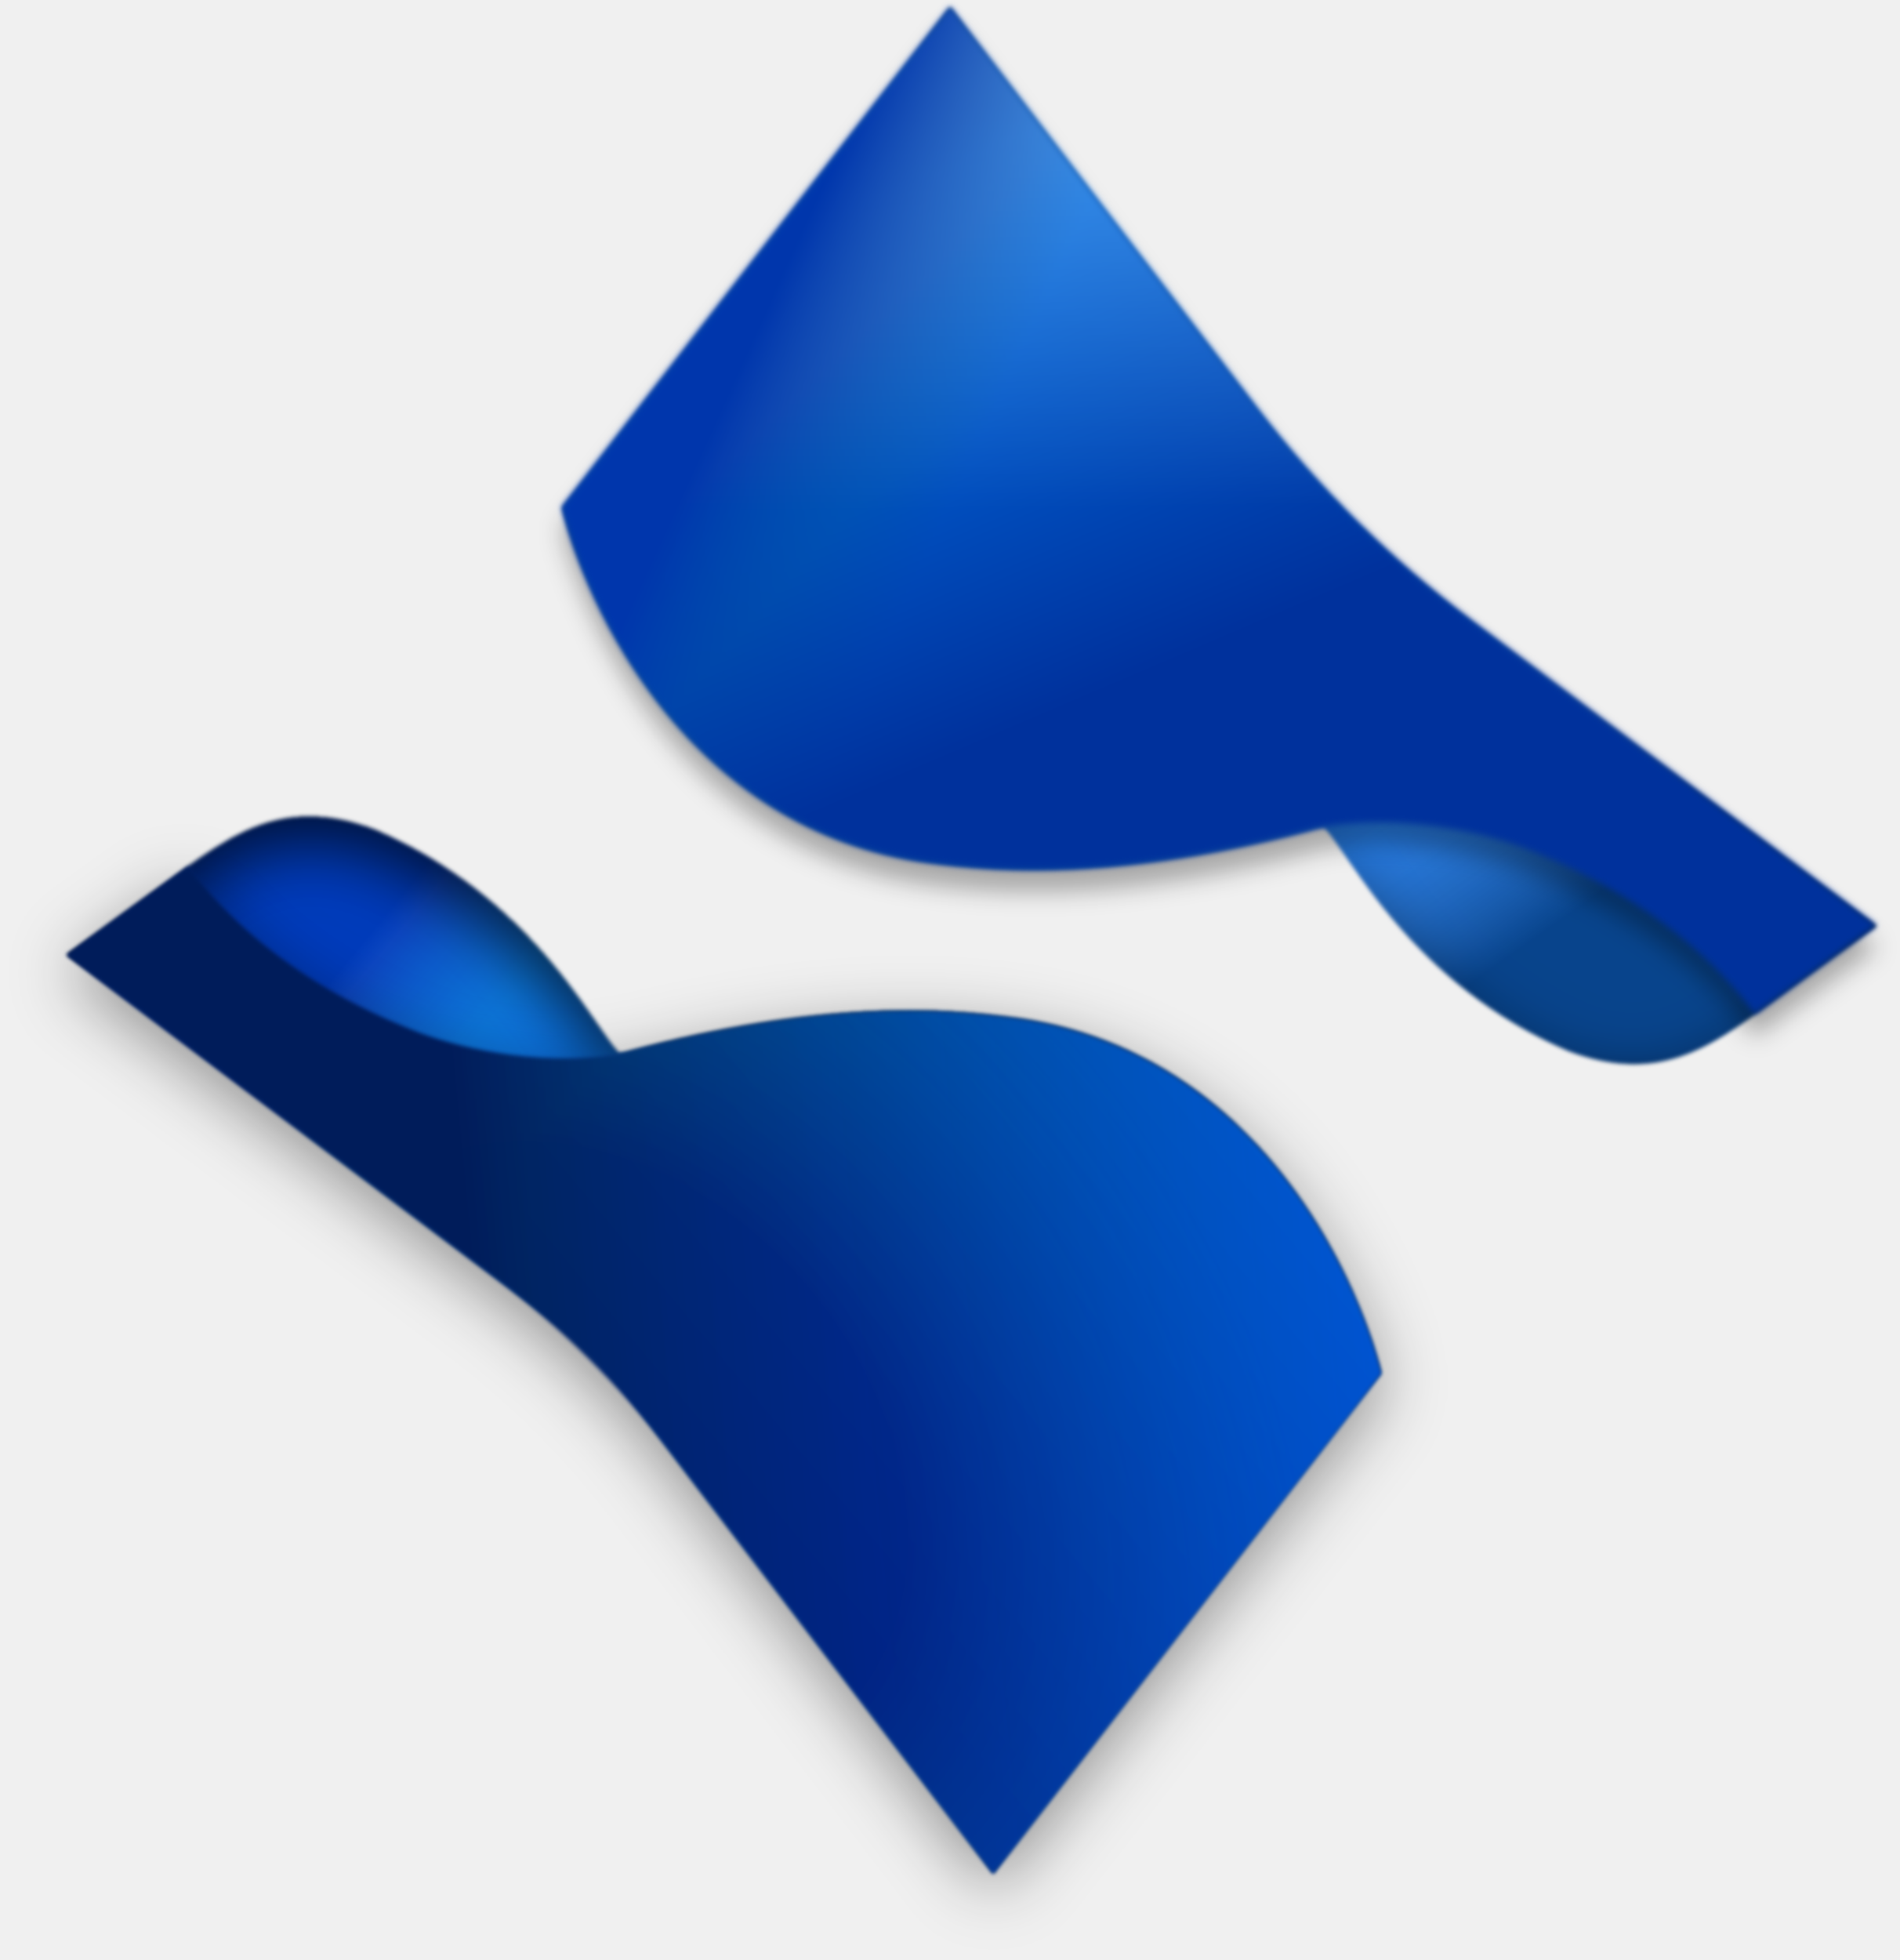
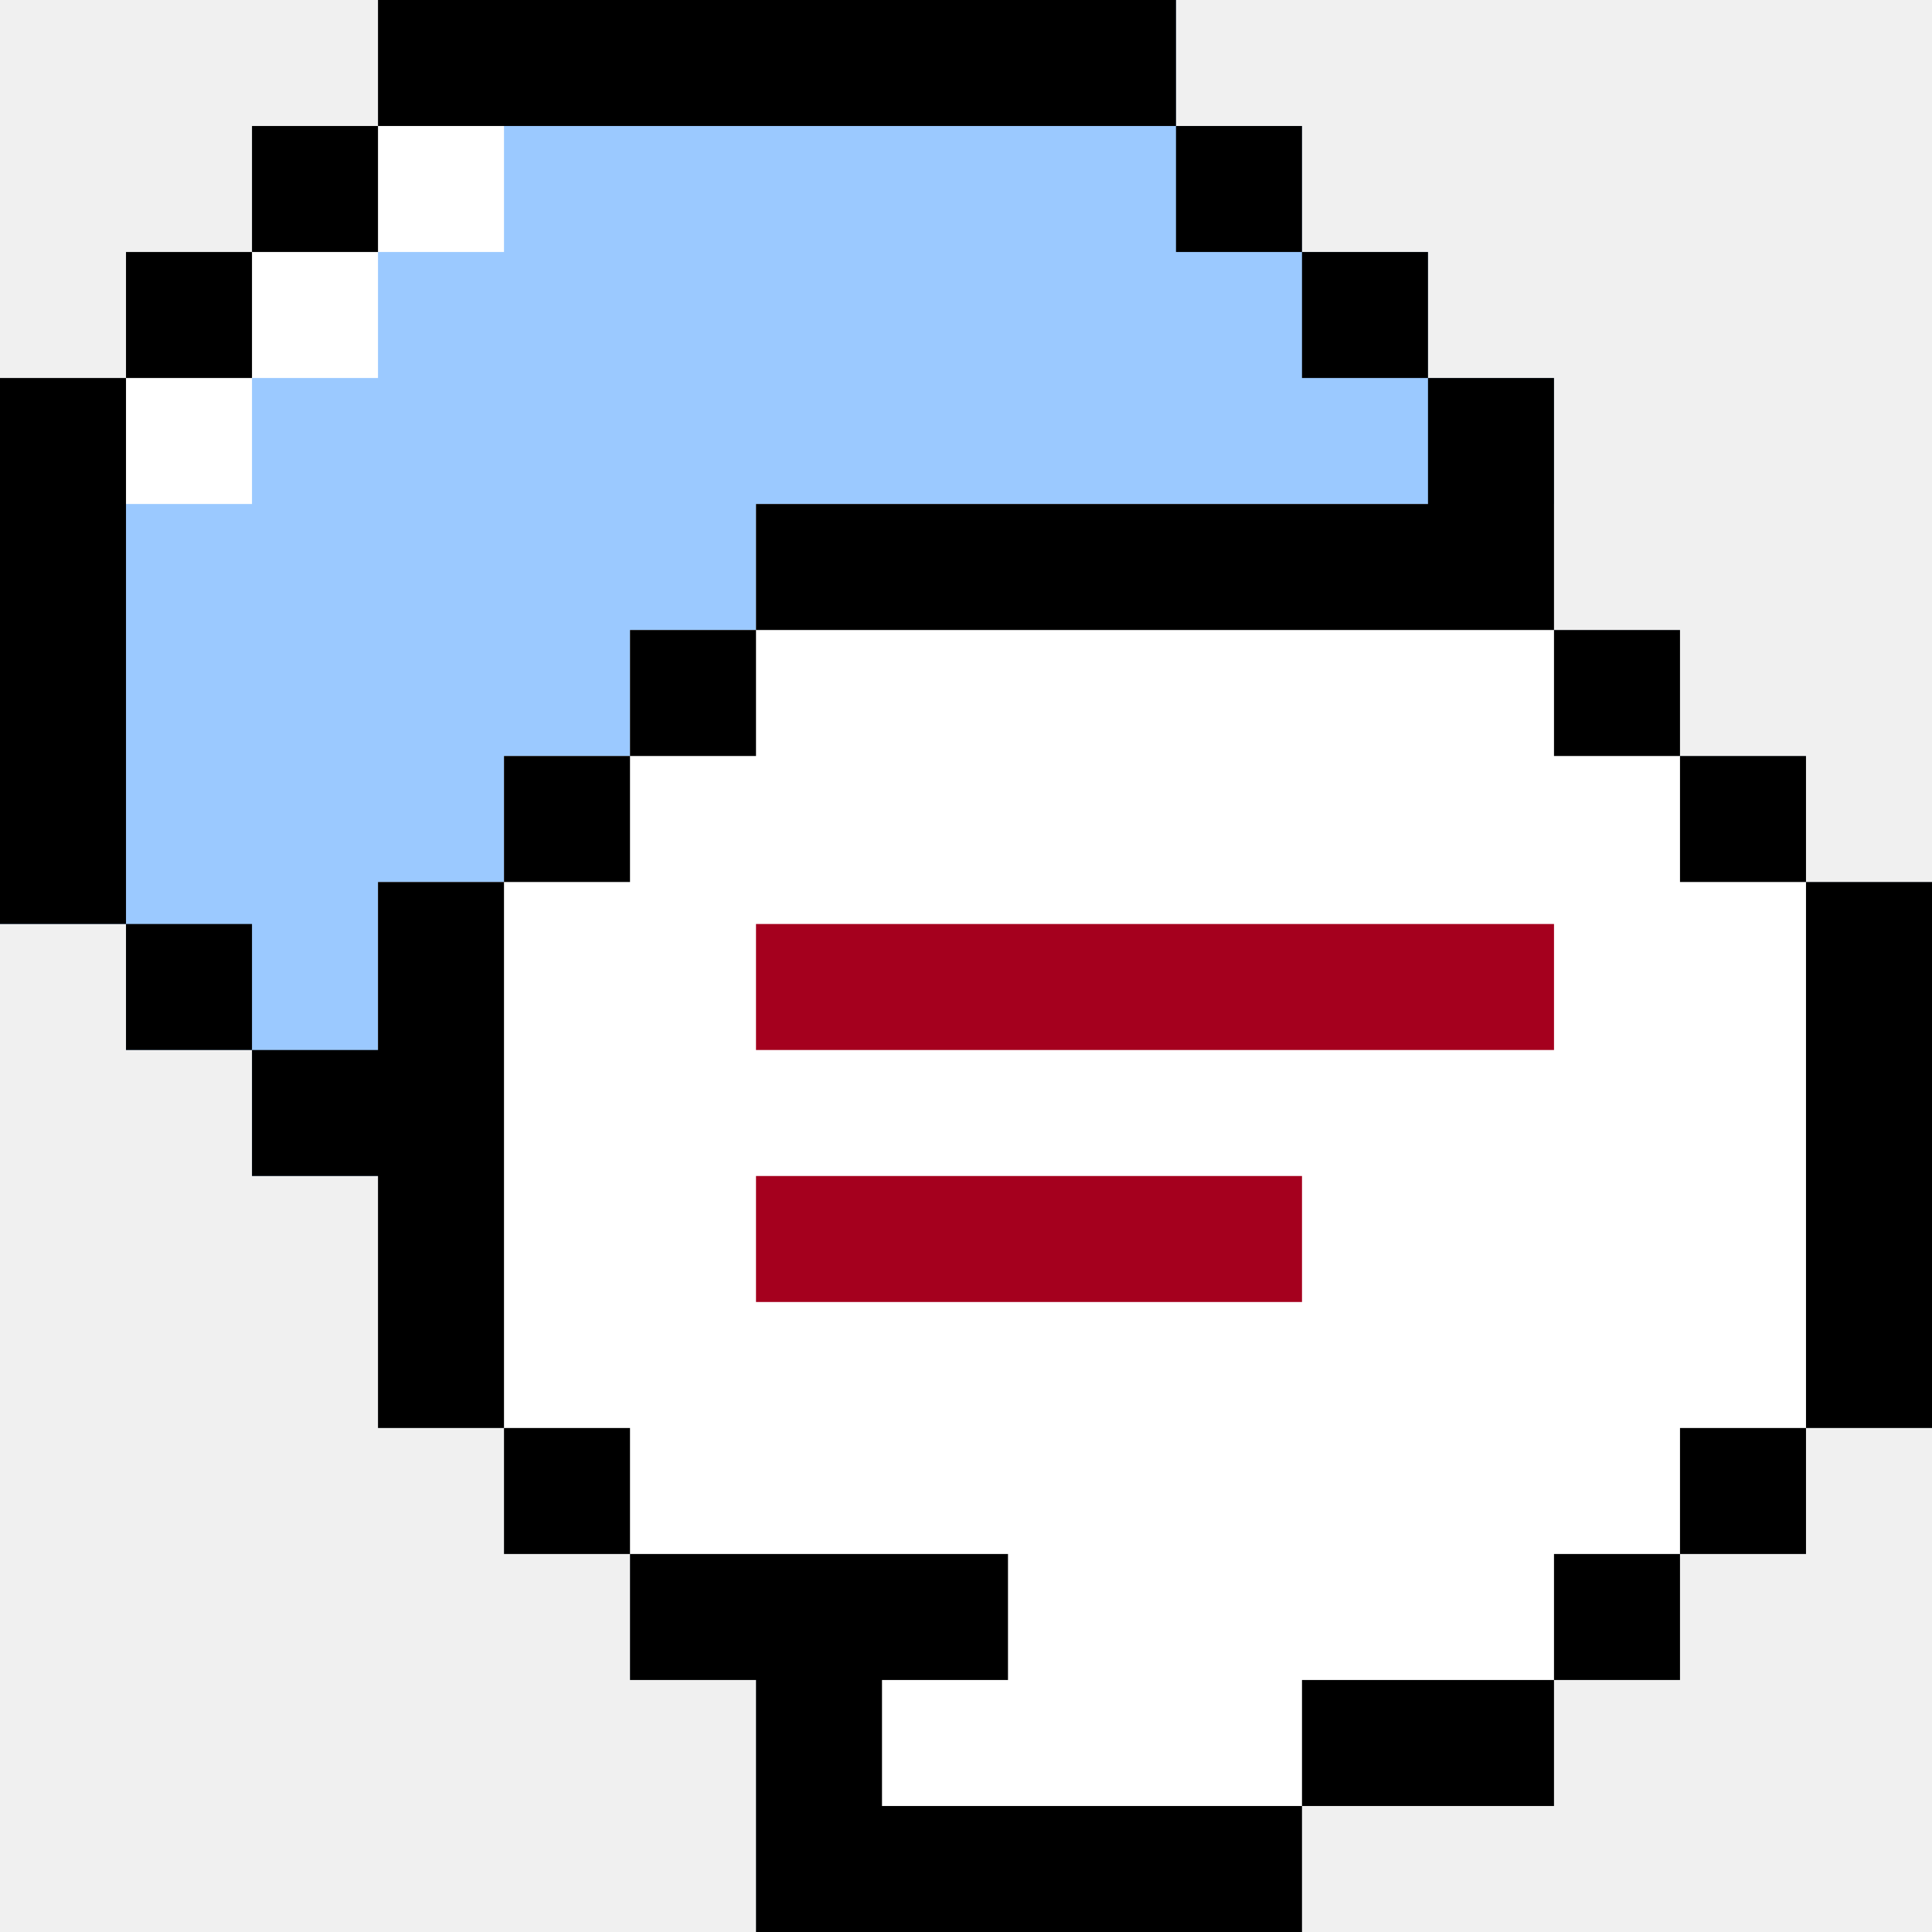
- <svg xmlns="http://www.w3.org/2000/svg" width="854" height="881" viewBox="0 0 854 881" fill="none">
-   <g filter="url(#filter0_if_8_55)">
-     <path d="M843.612 416.224L661.271 279.042C624.837 251.631 592.324 219.366 564.635 183.144L427.133 3.268L252.704 228.166C263.804 272.342 309.223 373.207 417.675 387.754C450.209 392.127 504.14 395.804 592.319 372.386C593.3 372.208 594.282 372.083 595.263 371.922C608.005 385.291 634.311 442.105 705.464 472.537C742.941 486.531 765.374 472.752 789.002 456.009L843.612 416.224Z" fill="#0E77F7" />
-     <path d="M843.612 416.224L661.271 279.042C624.837 251.631 592.324 219.366 564.635 183.144L427.133 3.268L252.704 228.166C263.804 272.342 309.223 373.207 417.675 387.754C450.209 392.127 504.14 395.804 592.319 372.386C593.3 372.208 594.282 372.083 595.263 371.922C608.005 385.291 634.311 442.105 705.464 472.537C742.941 486.531 765.374 472.752 789.002 456.009L843.612 416.224Z" fill="url(#paint0_linear_8_55)" />
+ <svg xmlns="http://www.w3.org/2000/svg" version="1.1" id="Layer_1" viewBox="0 0 512 512" xml:space="preserve">
+   <polygon style="fill:#9BC9FF;" points="478.609,233.739 478.609,200.348 445.217,200.348 445.217,166.957 411.826,166.957   411.826,100.174 378.435,100.174 378.435,66.783 345.043,66.783 345.043,33.391 311.652,33.391 311.652,0 100.174,0 100.174,33.391   66.783,33.391 66.783,66.783 33.391,66.783 33.391,100.174 0,100.174 0,244.87 33.391,244.87 33.391,278.261 66.783,278.261   66.783,311.652 100.174,311.652 100.174,378.435 133.565,378.435 133.565,378.435 133.565,378.435 133.565,411.826 166.957,411.826   166.957,445.217 200.348,445.217 200.348,512 345.043,512 345.043,478.609 345.043,478.609 411.826,478.609 411.826,445.217   445.217,445.217 445.217,411.826 478.609,411.826 478.609,378.435 512,378.435 512,233.739 " />
+   <g>
+     <polygon style="fill:#FFFFFF;" points="100.174,0 100.174,33.391 66.783,33.391 66.783,66.783 33.391,66.783 33.391,100.174    0,100.174 0,133.565 66.783,133.565 66.783,100.174 100.174,100.174 100.174,66.783 133.565,66.783 133.565,0  " />
+     <polygon style="fill:#FFFFFF;" points="512,233.739 478.609,233.739 478.609,200.348 445.217,200.348 445.217,166.957    411.826,166.957 411.826,133.565 200.348,133.565 200.348,166.957 166.957,166.957 166.957,200.348 133.565,200.348    133.565,233.739 100.174,233.739 100.174,378.435 133.565,378.435 133.565,411.826 166.957,411.826 166.957,445.217    200.348,445.217 200.348,512 345.043,512 345.043,478.609 411.826,478.609 411.826,445.217 445.217,445.217 445.217,411.826    478.609,411.826 478.609,378.435 512,378.435  " />
  </g>
-   <g filter="url(#filter1_df_8_55)">
-     <path d="M592.319 372.083C626.673 365.639 663.186 372.904 684.976 381.007C697.861 386.166 752.792 406.924 788.878 455.724L843.612 415.885L661.239 278.648C624.861 251.273 592.393 219.059 564.734 182.898L427.133 3L252.704 227.898C263.804 272.075 309.223 372.94 417.675 387.487C450.209 391.86 504.14 395.537 592.319 372.119" fill="url(#paint1_linear_8_55)" />
-     <path d="M592.319 372.083C626.673 365.639 663.186 372.904 684.976 381.007C697.861 386.166 752.792 406.924 788.878 455.724L843.612 415.885L661.239 278.648C624.861 251.273 592.393 219.059 564.734 182.898L427.133 3L252.704 227.898C263.804 272.075 309.223 372.94 417.675 387.487C450.209 391.86 504.14 395.537 592.319 372.119" fill="url(#paint2_linear_8_55)" fill-opacity="0.3" />
-     <path d="M592.319 372.083C626.673 365.639 663.186 372.904 684.976 381.007C697.861 386.166 752.792 406.924 788.878 455.724L843.612 415.885L661.239 278.648C624.861 251.273 592.393 219.059 564.734 182.898L427.133 3L252.704 227.898C263.804 272.075 309.223 372.94 417.675 387.487C450.209 391.86 504.14 395.537 592.319 372.119" fill="url(#paint3_linear_8_55)" style="mix-blend-mode:darken" />
+   <rect x="66.783" y="33.391" width="33.391" height="33.391" />
+   <rect x="311.652" y="33.391" width="33.391" height="33.391" />
+   <polygon points="200.348,133.565 200.348,166.957 411.826,166.957 411.826,200.348 445.217,200.348 445.217,166.957   411.826,166.957 411.826,100.174 378.435,100.174 378.435,133.565 " />
+   <polygon points="478.609,233.739 478.609,378.435 445.217,378.435 445.217,411.826 478.609,411.826 478.609,378.435 512,378.435   512,233.739 " />
+   <polygon points="133.565,378.435 133.565,233.739 166.957,233.739 166.957,200.348 133.565,200.348 133.565,233.739   100.174,233.739 100.174,278.261 66.783,278.261 66.783,311.652 100.174,311.652 100.174,378.435 " />
+   <rect x="445.217" y="200.348" width="33.391" height="33.391" />
+   <polygon points="233.738,445.217 267.129,445.217 267.129,411.826 166.957,411.826 166.957,378.435 133.565,378.435   133.565,411.826 166.957,411.826 166.957,445.217 200.348,445.217 200.348,512 345.043,512 345.043,478.609 233.738,478.609 " />
+   <rect x="166.957" y="166.957" width="33.391" height="33.391" />
+   <polygon points="411.826,445.217 345.043,445.217 345.043,478.609 411.826,478.609 411.826,445.217 445.217,445.217   445.217,411.826 411.826,411.826 " />
+   <rect x="100.174" width="211.478" height="33.391" />
+   <rect x="33.391" y="66.783" width="33.391" height="33.391" />
+   <rect x="345.043" y="66.783" width="33.391" height="33.391" />
+   <polygon points="33.391,244.87 33.391,100.174 0,100.174 0,244.87 33.391,244.87 33.391,278.261 66.783,278.261 66.783,244.87 " />
+   <g>
+     <rect x="200.348" y="244.87" style="fill:#A5001E;" width="211.478" height="33.391" />
+     <rect x="200.348" y="311.652" style="fill:#A5001E;" width="144.696" height="33.391" />
  </g>
-   <g filter="url(#filter2_iif_8_55)">
-     <path d="M30 429.075L267.177 607.601L446.514 842.031L620.944 617.133C609.826 572.956 564.425 472.127 455.973 457.58C423.457 453.207 369.508 449.53 281.329 472.948C280.365 473.127 279.384 473.252 278.402 473.412C265.642 460.043 239.355 403.23 168.184 372.797C130.707 358.803 108.292 372.583 84.663 389.325L30 429.075Z" fill="#0C75F5" />
-     <path d="M30 429.075L267.177 607.601L446.514 842.031L620.944 617.133C609.826 572.956 564.425 472.127 455.973 457.58C423.457 453.207 369.508 449.53 281.329 472.948C280.365 473.127 279.384 473.252 278.402 473.412C265.642 460.043 239.355 403.23 168.184 372.797C130.707 358.803 108.292 372.583 84.663 389.325L30 429.075Z" fill="url(#paint4_linear_8_55)" style="mix-blend-mode:darken" />
-   </g>
-   <g filter="url(#filter3_df_8_55)">
-     <path d="M281.329 473.198C246.975 479.66 210.479 472.377 188.689 464.274C175.804 459.115 120.873 438.375 84.77 389.575L30 429.343L223.348 574.864C252.431 596.753 278.391 622.51 300.507 651.421L446.514 842.281L620.944 617.383C609.861 573.224 564.425 472.359 455.973 457.812C423.457 453.439 369.508 449.762 281.329 473.163" fill="url(#paint5_linear_8_55)" />
-     <path d="M281.329 473.198C246.975 479.66 210.479 472.377 188.689 464.274C175.804 459.115 120.873 438.375 84.77 389.575L30 429.343L223.348 574.864C252.431 596.753 278.391 622.51 300.507 651.421L446.514 842.281L620.944 617.383C609.861 573.224 564.425 472.359 455.973 457.812C423.457 453.439 369.508 449.762 281.329 473.163" fill="url(#paint6_radial_8_55)" fill-opacity="0.5" style="mix-blend-mode:multiply" />
-     <path d="M281.329 473.198C246.975 479.66 210.479 472.377 188.689 464.274C175.804 459.115 120.873 438.375 84.77 389.575L30 429.343L223.348 574.864C252.431 596.753 278.391 622.51 300.507 651.421L446.514 842.281L620.944 617.383C609.861 573.224 564.425 472.359 455.973 457.812C423.457 453.439 369.508 449.762 281.329 473.163" fill="url(#paint7_linear_8_55)" style="mix-blend-mode:darken" />
-   </g>
-   <defs>
-     <filter id="filter0_if_8_55" x="250.704" y="1.268" width="594.908" height="487.042" filterUnits="userSpaceOnUse" color-interpolation-filters="sRGB">
-       <feFlood flood-opacity="0" result="BackgroundImageFix" />
-       <feBlend mode="normal" in="SourceGraphic" in2="BackgroundImageFix" result="shape" />
-       <feColorMatrix in="SourceAlpha" type="matrix" values="0 0 0 0 0 0 0 0 0 0 0 0 0 0 0 0 0 0 127 0" result="hardAlpha" />
-       <feOffset dy="10" />
-       <feGaussianBlur stdDeviation="15" />
-       <feComposite in2="hardAlpha" operator="arithmetic" k2="-1" k3="1" />
-       <feColorMatrix type="matrix" values="0 0 0 0 0 0 0 0 0 0 0 0 0 0 0 0 0 0 0.5 0" />
-       <feBlend mode="normal" in2="shape" result="effect1_innerShadow_8_55" />
-       <feGaussianBlur stdDeviation="1" result="effect2_foregroundBlur_8_55" />
-     </filter>
-     <filter id="filter1_df_8_55" x="242.704" y="0" width="610.908" height="475.724" filterUnits="userSpaceOnUse" color-interpolation-filters="sRGB">
-       <feFlood flood-opacity="0" result="BackgroundImageFix" />
-       <feColorMatrix in="SourceAlpha" type="matrix" values="0 0 0 0 0 0 0 0 0 0 0 0 0 0 0 0 0 0 127 0" result="hardAlpha" />
-       <feOffset dy="10" />
-       <feGaussianBlur stdDeviation="5" />
-       <feColorMatrix type="matrix" values="0 0 0 0 0 0 0 0 0 0 0 0 0 0 0 0 0 0 0.3 0" />
-       <feBlend mode="normal" in2="BackgroundImageFix" result="effect1_dropShadow_8_55" />
-       <feBlend mode="normal" in="SourceGraphic" in2="effect1_dropShadow_8_55" result="shape" />
-       <feGaussianBlur stdDeviation="1.5" result="effect2_foregroundBlur_8_55" />
-     </filter>
-     <filter id="filter2_iif_8_55" x="28" y="365.025" width="594.944" height="487.007" filterUnits="userSpaceOnUse" color-interpolation-filters="sRGB">
-       <feFlood flood-opacity="0" result="BackgroundImageFix" />
-       <feBlend mode="normal" in="SourceGraphic" in2="BackgroundImageFix" result="shape" />
-       <feColorMatrix in="SourceAlpha" type="matrix" values="0 0 0 0 0 0 0 0 0 0 0 0 0 0 0 0 0 0 127 0" result="hardAlpha" />
-       <feOffset dy="10" />
-       <feGaussianBlur stdDeviation="15" />
-       <feComposite in2="hardAlpha" operator="arithmetic" k2="-1" k3="1" />
-       <feColorMatrix type="matrix" values="0 0 0 0 0 0 0 0 0 0 0 0 0 0 0 0 0 0 0.6 0" />
-       <feBlend mode="normal" in2="shape" result="effect1_innerShadow_8_55" />
-       <feColorMatrix in="SourceAlpha" type="matrix" values="0 0 0 0 0 0 0 0 0 0 0 0 0 0 0 0 0 0 127 0" result="hardAlpha" />
-       <feOffset dy="10" />
-       <feGaussianBlur stdDeviation="15" />
-       <feComposite in2="hardAlpha" operator="arithmetic" k2="-1" k3="1" />
-       <feColorMatrix type="matrix" values="0 0 0 0 0 0 0 0 0 0 0 0 0 0 0 0 0 0 0.25 0" />
-       <feBlend mode="normal" in2="effect1_innerShadow_8_55" result="effect2_innerShadow_8_55" />
-       <feGaussianBlur stdDeviation="1" result="effect3_foregroundBlur_8_55" />
-     </filter>
-     <filter id="filter3_df_8_55" x="0" y="367.575" width="650.944" height="512.706" filterUnits="userSpaceOnUse" color-interpolation-filters="sRGB">
-       <feFlood flood-opacity="0" result="BackgroundImageFix" />
-       <feColorMatrix in="SourceAlpha" type="matrix" values="0 0 0 0 0 0 0 0 0 0 0 0 0 0 0 0 0 0 127 0" result="hardAlpha" />
-       <feOffset dy="8" />
-       <feGaussianBlur stdDeviation="15" />
-       <feColorMatrix type="matrix" values="0 0 0 0 0 0 0 0 0 0 0 0 0 0 0 0 0 0 0.4 0" />
-       <feBlend mode="normal" in2="BackgroundImageFix" result="effect1_dropShadow_8_55" />
-       <feBlend mode="normal" in="SourceGraphic" in2="effect1_dropShadow_8_55" result="shape" />
-       <feGaussianBlur stdDeviation="1" result="effect2_foregroundBlur_8_55" />
-     </filter>
-     <linearGradient id="paint0_linear_8_55" x1="725.95" y1="478.014" x2="608.117" y2="309.856" gradientUnits="userSpaceOnUse">
-       <stop offset="0.324" stop-opacity="0.43" />
-       <stop offset="1" stop-color="white" stop-opacity="0" />
-     </linearGradient>
-     <linearGradient id="paint1_linear_8_55" x1="643.713" y1="247.258" x2="547.974" y2="23.253" gradientUnits="userSpaceOnUse">
-       <stop stop-color="#00319C" />
-       <stop offset="1" stop-color="#0073E9" />
-     </linearGradient>
-     <linearGradient id="paint2_linear_8_55" x1="436.891" y1="3" x2="439.346" y2="228.846" gradientUnits="userSpaceOnUse">
-       <stop stop-color="white" />
-       <stop offset="1" stop-color="white" stop-opacity="0" />
-     </linearGradient>
-     <linearGradient id="paint3_linear_8_55" x1="341.766" y1="146.609" x2="474.328" y2="207.366" gradientUnits="userSpaceOnUse">
-       <stop stop-color="#0036AC" />
-       <stop offset="0.765" stop-color="#466098" stop-opacity="0" />
-     </linearGradient>
-     <linearGradient id="paint4_linear_8_55" x1="170.54" y1="414.187" x2="446.097" y2="643.716" gradientUnits="userSpaceOnUse">
-       <stop stop-color="#003BBB" />
-       <stop offset="0.62" stop-color="white" stop-opacity="0" />
-     </linearGradient>
-     <linearGradient id="paint5_linear_8_55" x1="313.535" y1="646.785" x2="538.841" y2="458.253" gradientUnits="userSpaceOnUse">
-       <stop stop-color="#013FC8" />
-       <stop offset="1" stop-color="#0056E9" />
-     </linearGradient>
-     <radialGradient id="paint6_radial_8_55" cx="0" cy="0" r="1" gradientUnits="userSpaceOnUse" gradientTransform="translate(271.189 655.377) rotate(-40.9741) scale(296.693 387.291)">
-       <stop offset="0.405" stop-color="#002881" />
-       <stop offset="1" stop-color="white" stop-opacity="0" />
-     </radialGradient>
-     <linearGradient id="paint7_linear_8_55" x1="30" y1="431.371" x2="916.815" y2="347.906" gradientUnits="userSpaceOnUse">
-       <stop offset="0.188" stop-color="#001C5A" />
-       <stop offset="1" stop-color="white" stop-opacity="0" />
-     </linearGradient>
-   </defs>
</svg>
